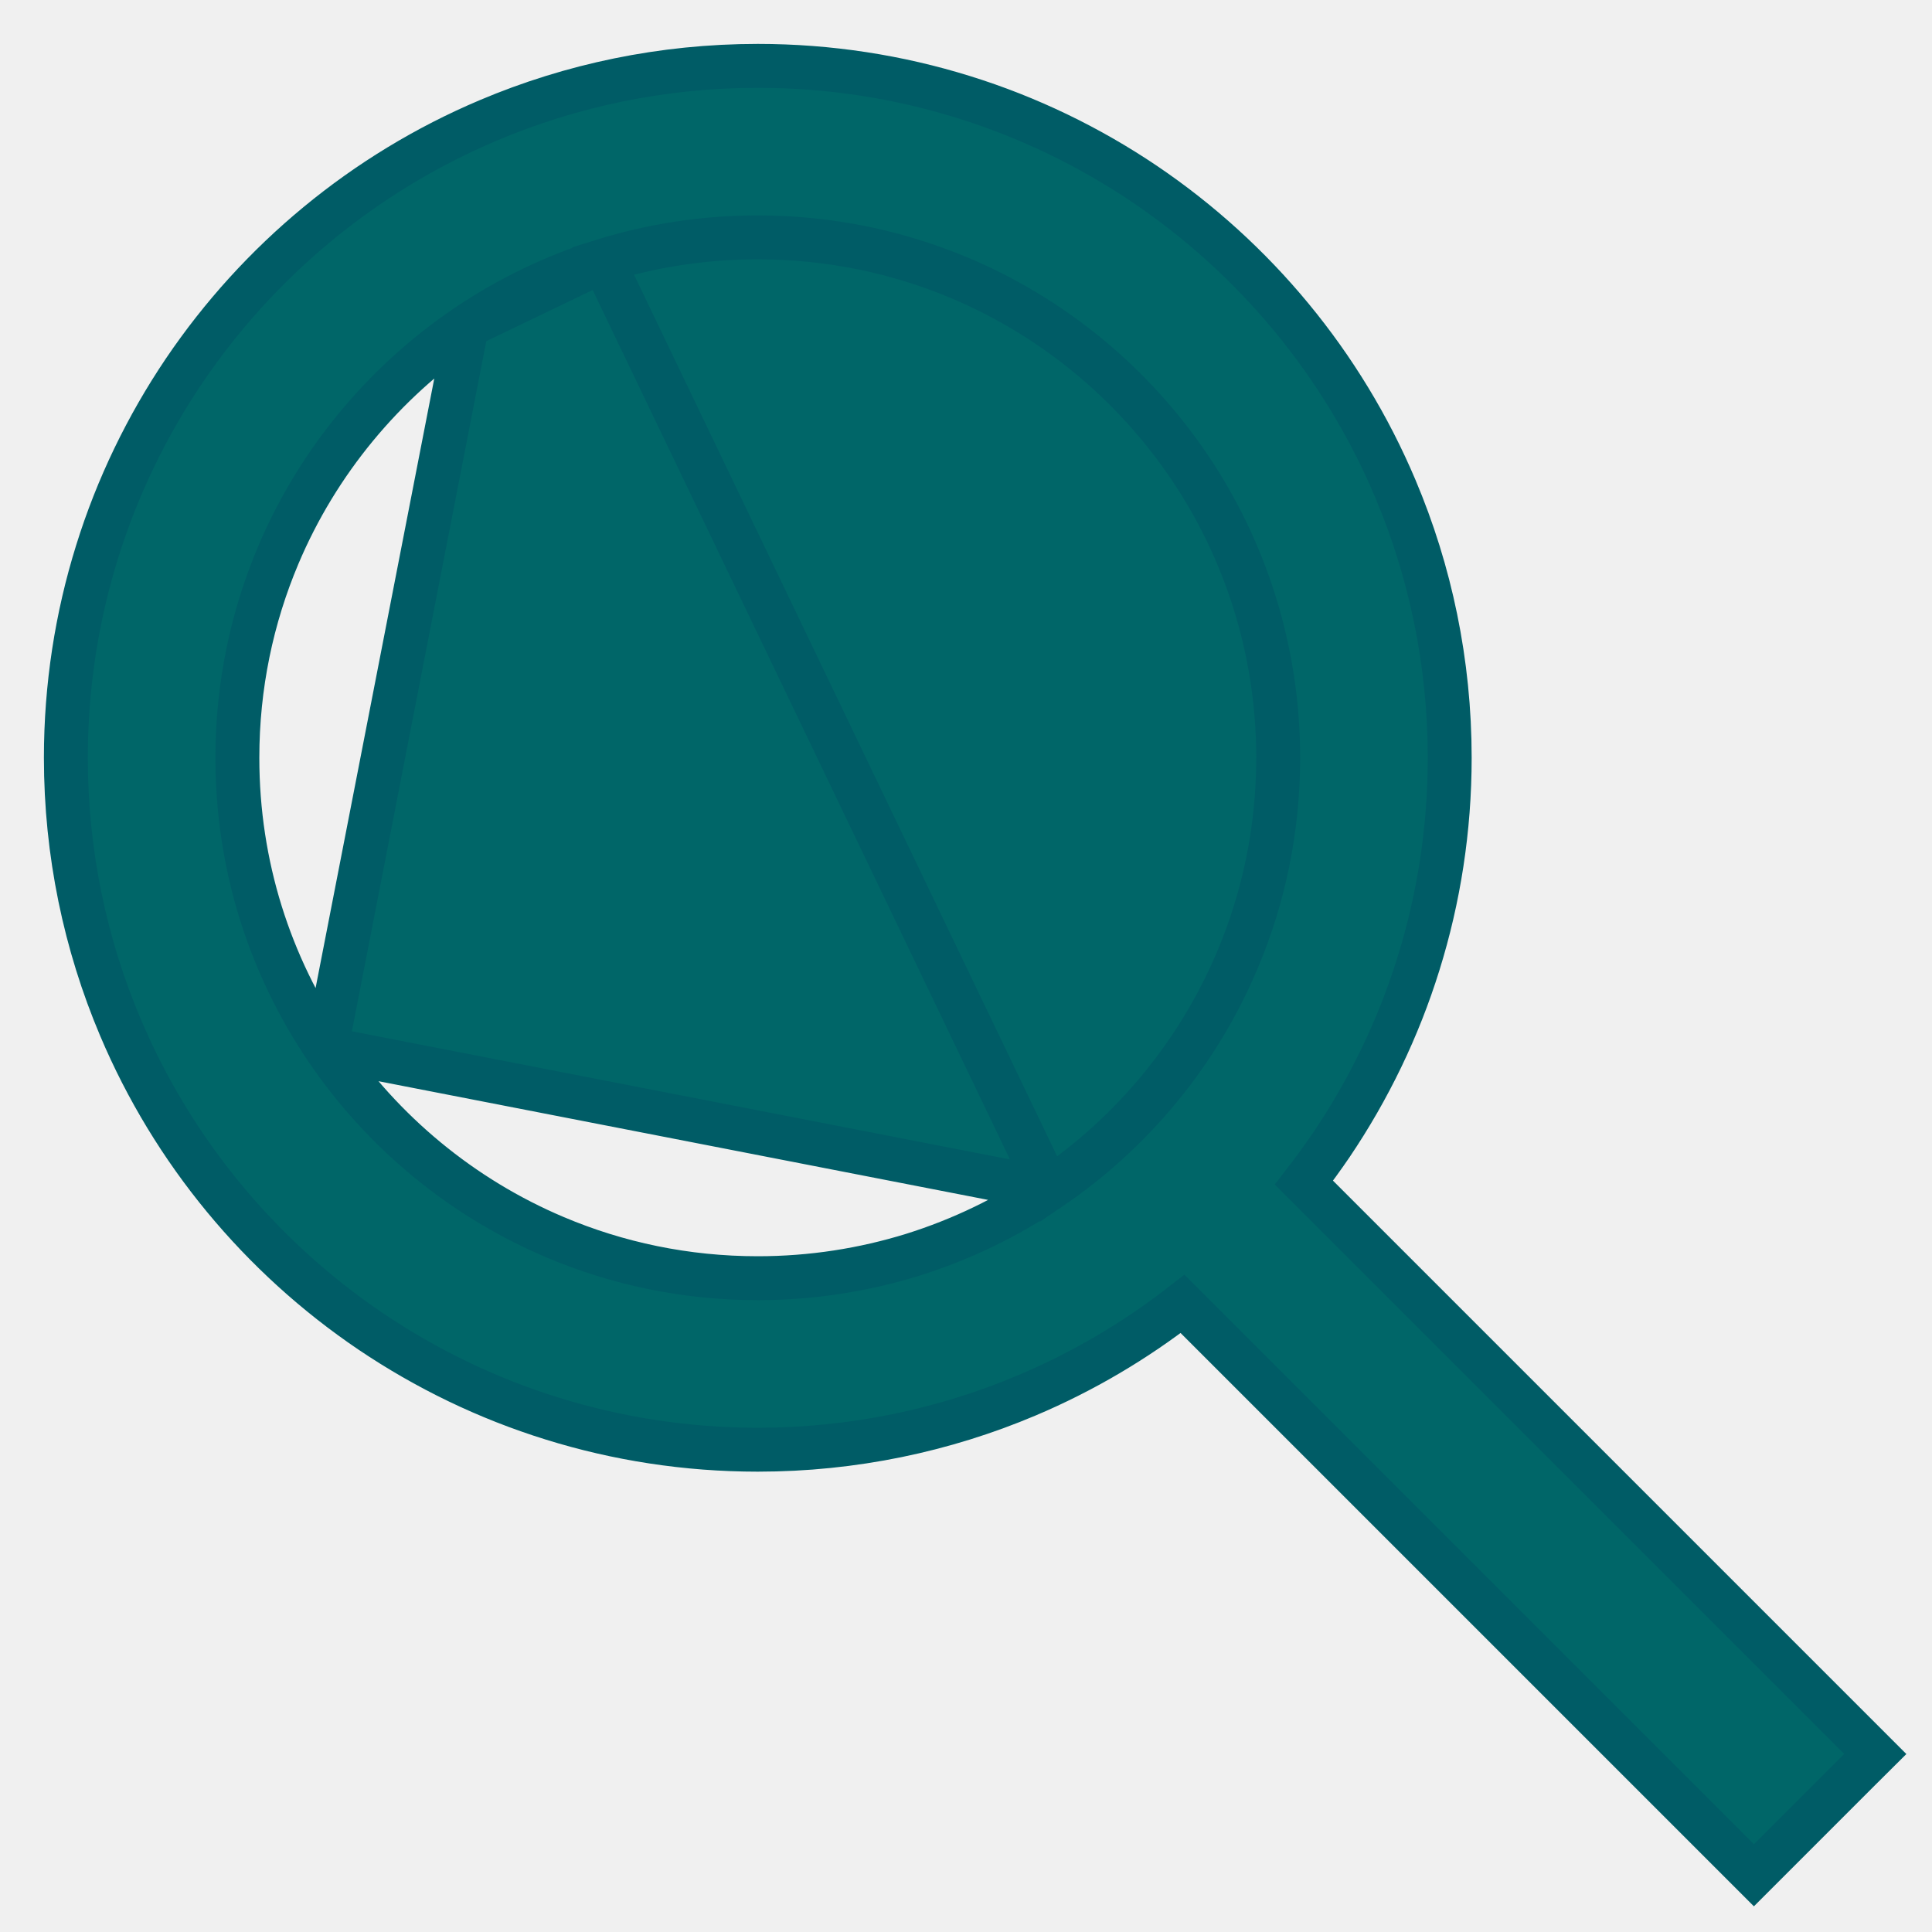
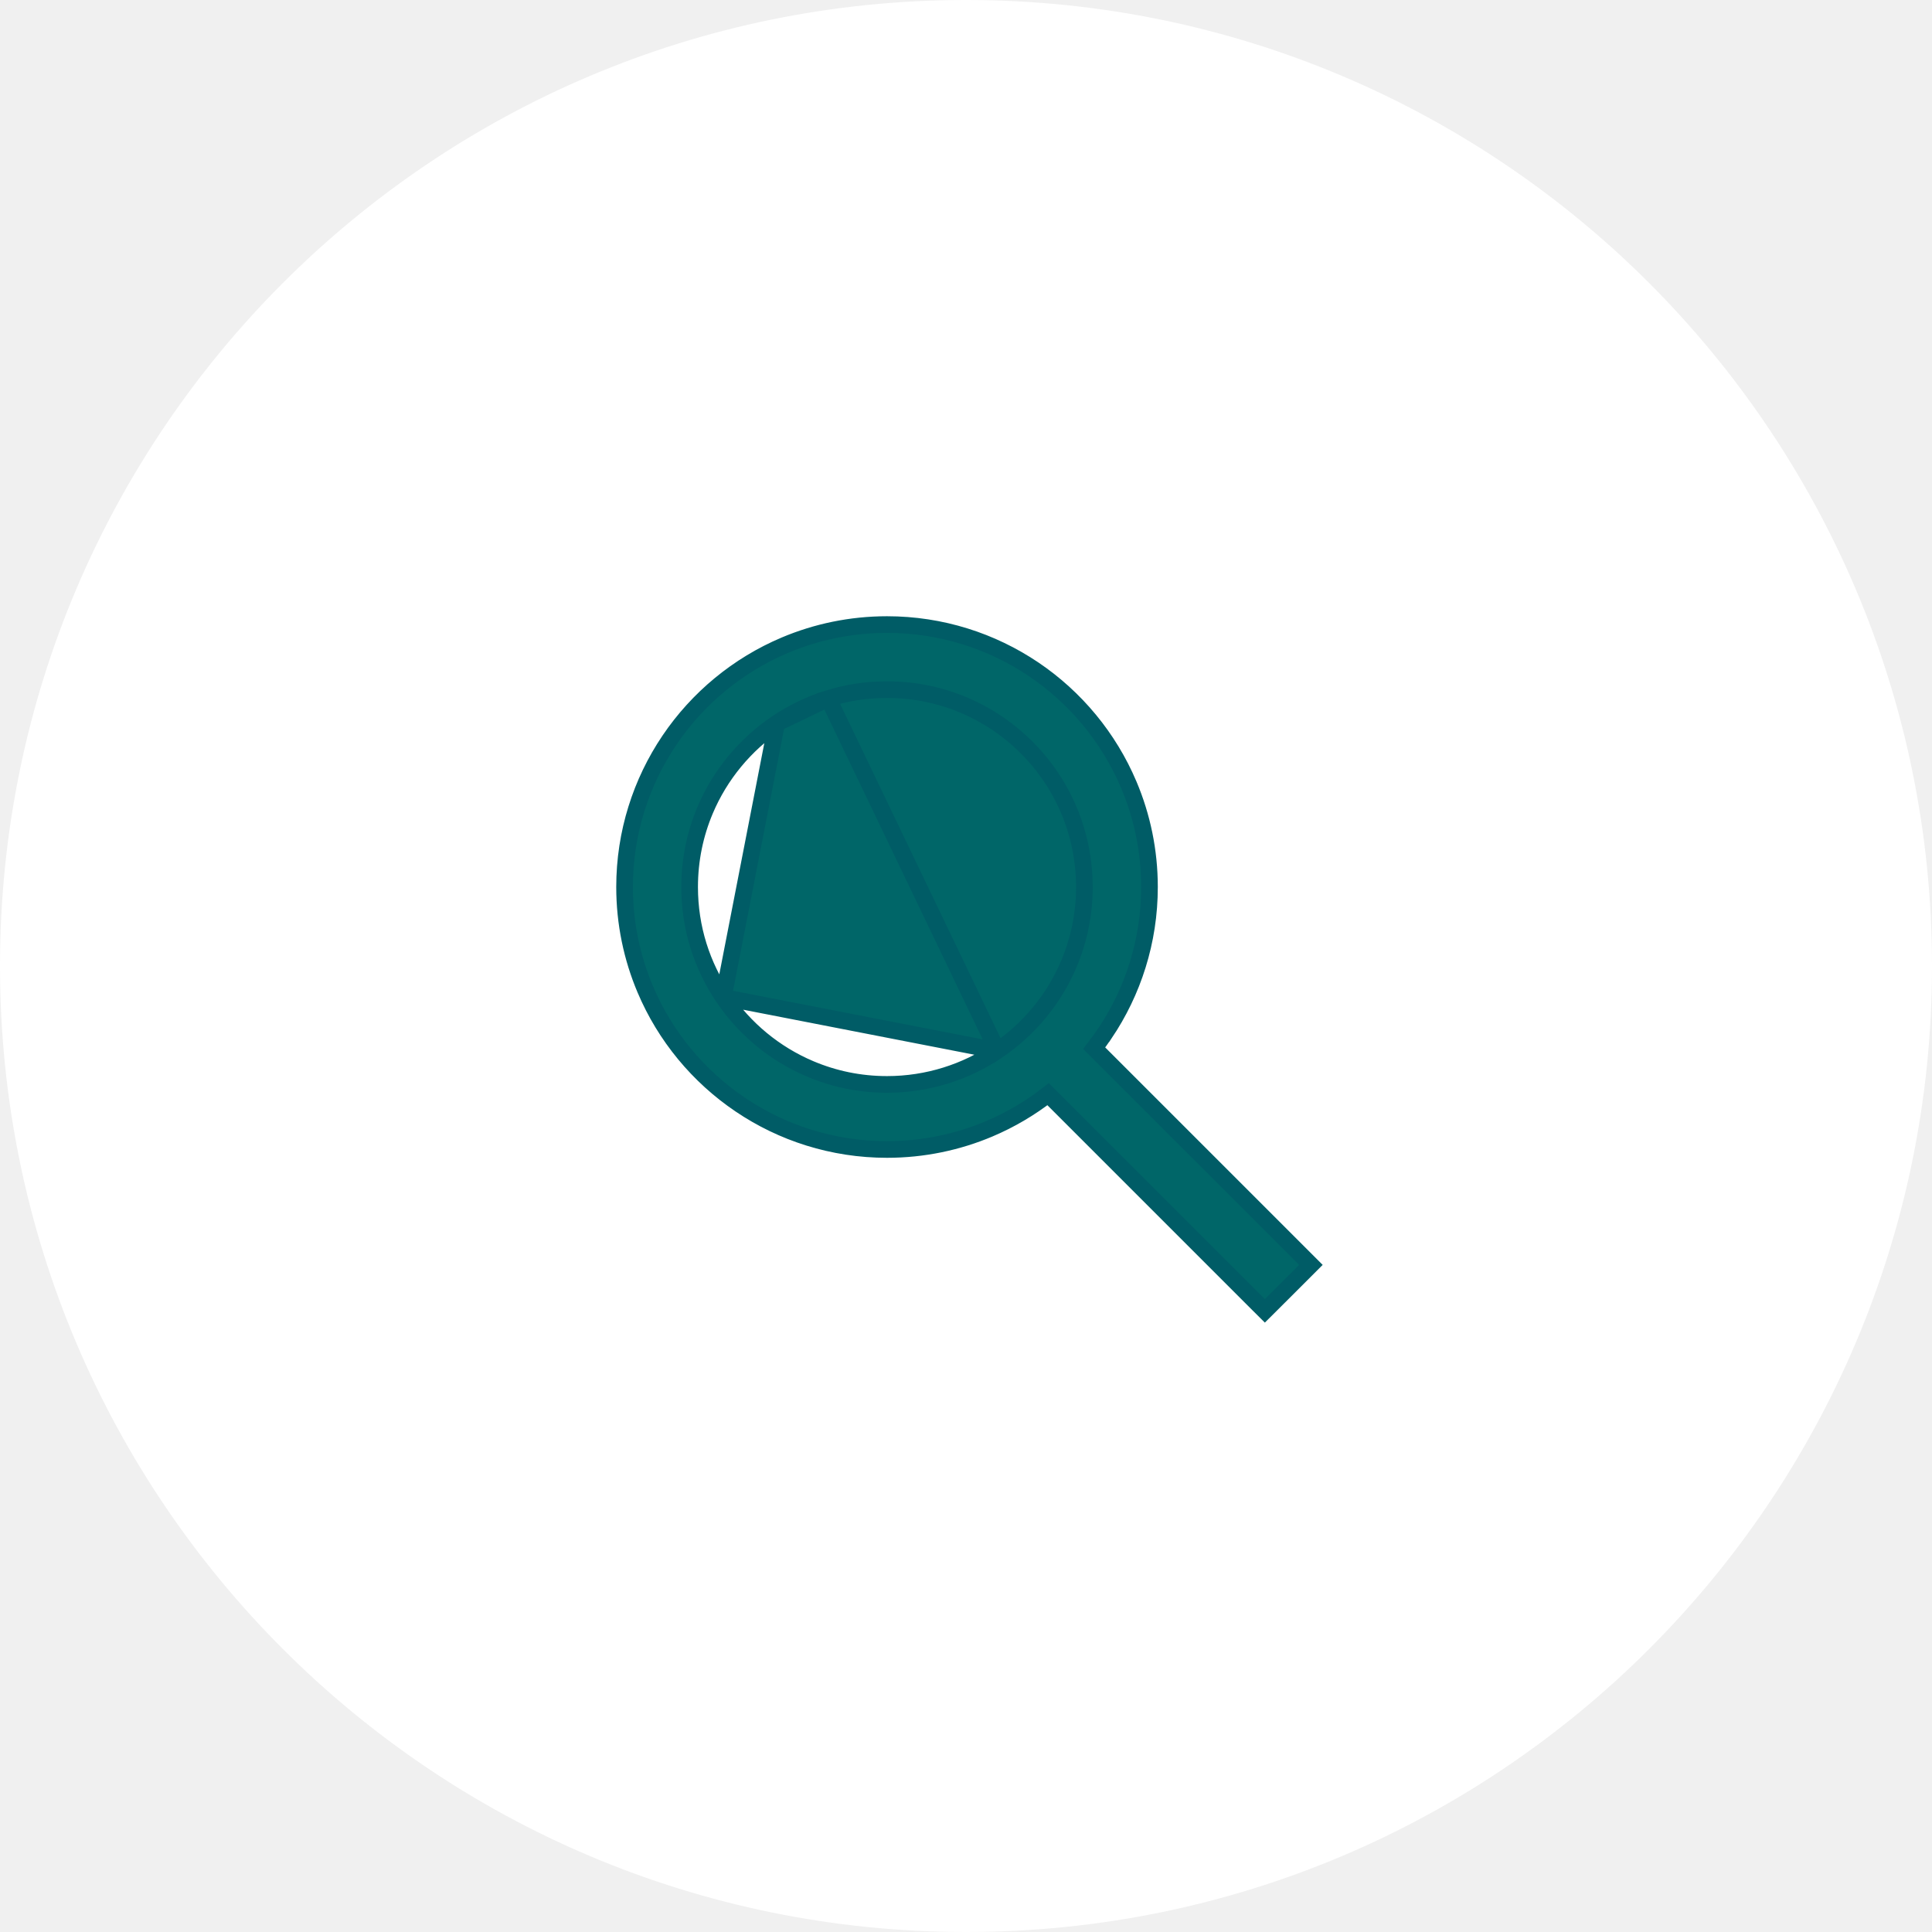
- <svg xmlns="http://www.w3.org/2000/svg" width="22" height="22" viewBox="0 0 22 22" fill="none">
-   <path d="M11.941 13.543L11.941 13.543C12.888 12.904 13.64 11.998 14.089 10.935C14.389 10.227 14.555 9.449 14.555 8.629C14.555 8.013 14.461 7.422 14.288 6.866C14.115 6.31 13.863 5.789 13.543 5.316L13.543 5.316C12.904 4.37 11.997 3.617 10.935 3.168C10.227 2.869 9.449 2.703 8.629 2.703C8.013 2.703 7.422 2.796 6.866 2.969L11.941 13.543ZM11.941 13.543C11.468 13.863 10.947 14.115 10.391 14.289C9.835 14.461 9.244 14.555 8.629 14.555C7.808 14.555 7.031 14.389 6.322 14.089C5.26 13.64 4.354 12.888 3.714 11.941L3.714 11.941M11.941 13.543L3.714 11.941M3.714 11.941C3.395 11.468 3.142 10.947 2.969 10.392C2.796 9.836 2.703 9.245 2.703 8.629C2.703 7.808 2.869 7.031 3.168 6.323C3.617 5.26 4.37 4.354 5.316 3.714L5.316 3.714M3.714 11.941L5.316 3.714M5.316 3.714C5.789 3.395 6.31 3.142 6.866 2.969L5.316 3.714ZM21.177 20.149L21.354 19.973L21.177 19.796L14.848 13.467C14.957 13.326 15.062 13.182 15.162 13.035L15.162 13.035C15.586 12.406 15.923 11.713 16.153 10.972C16.384 10.23 16.508 9.443 16.508 8.629C16.508 7.544 16.287 6.505 15.888 5.562C15.29 4.147 14.292 2.946 13.035 2.096C12.406 1.672 11.713 1.335 10.972 1.105L10.972 1.105C10.23 0.874 9.443 0.75 8.629 0.75C7.544 0.75 6.505 0.971 5.562 1.37C4.147 1.968 2.946 2.966 2.096 4.223C1.672 4.852 1.335 5.545 1.105 6.286C0.874 7.027 0.75 7.815 0.75 8.629C0.75 9.714 0.971 10.753 1.37 11.696C1.968 13.111 2.966 14.312 4.223 15.162C4.852 15.586 5.545 15.923 6.286 16.153C7.027 16.384 7.815 16.508 8.629 16.508C9.714 16.508 10.753 16.287 11.696 15.888C12.334 15.618 12.928 15.267 13.466 14.848L19.795 21.177L19.972 21.354L20.149 21.177L21.177 20.149Z" fill="#006668" stroke="#005C66" stroke-width="0.5" />
+ <svg xmlns="http://www.w3.org/2000/svg" width="58" height="58" viewBox="0 0 58 58" fill="none">
+   <g id="Group 1058">
+     <rect id="Rectangle 419" width="58" height="58" rx="29" fill="white" />
+     <path id="Vector" d="M29.941 31.543L29.941 31.543C30.888 30.904 31.64 29.998 32.089 28.935C32.389 28.227 32.554 27.449 32.554 26.629C32.554 26.013 32.461 25.422 32.288 24.866C32.115 24.31 31.863 23.789 31.543 23.316L31.543 23.316C30.904 22.37 29.997 21.617 28.935 21.168C28.227 20.869 27.449 20.703 26.628 20.703C26.013 20.703 25.422 20.796 24.866 20.969L29.941 31.543ZM29.941 31.543C29.468 31.863 28.947 32.115 28.391 32.288C27.835 32.461 27.244 32.555 26.629 32.555C25.808 32.555 25.031 32.389 24.323 32.089C23.26 31.64 22.354 30.888 21.714 29.941L21.714 29.941M29.941 31.543L21.714 29.941M21.714 29.941C21.395 29.468 21.142 28.947 20.969 28.392C20.796 27.836 20.703 27.245 20.703 26.629C20.703 25.808 20.869 25.031 21.168 24.323C21.617 23.26 22.37 22.354 23.316 21.714L23.316 21.714M21.714 29.941L23.316 21.714M23.316 21.714C23.789 21.395 24.31 21.142 24.866 20.969L23.316 21.714ZM39.177 38.15L39.354 37.973L39.177 37.796L32.848 31.467C32.957 31.326 33.062 31.182 33.161 31.035L33.162 31.035C33.586 30.406 33.923 29.712 34.153 28.971C34.384 28.23 34.508 27.443 34.508 26.629C34.508 25.544 34.287 24.505 33.888 23.562C33.29 22.147 32.292 20.945 31.035 20.096C30.406 19.672 29.713 19.335 28.972 19.105L28.972 19.105C28.23 18.874 27.443 18.75 26.629 18.75C25.544 18.75 24.505 18.971 23.562 19.37C22.147 19.968 20.945 20.966 20.096 22.223C19.672 22.852 19.335 23.545 19.105 24.286C18.874 25.027 18.75 25.815 18.75 26.629C18.75 27.714 18.971 28.753 19.37 29.696C19.968 31.111 20.966 32.312 22.223 33.161C22.852 33.586 23.545 33.923 24.286 34.153C25.027 34.384 25.815 34.508 26.629 34.508C27.714 34.508 28.753 34.287 29.696 33.888C30.334 33.618 30.928 33.267 31.466 32.848L37.795 39.177L37.972 39.353L38.149 39.177L39.177 38.15Z" fill="#006668" stroke="#005C66" stroke-width="0.5" />
+   </g>
</svg>
